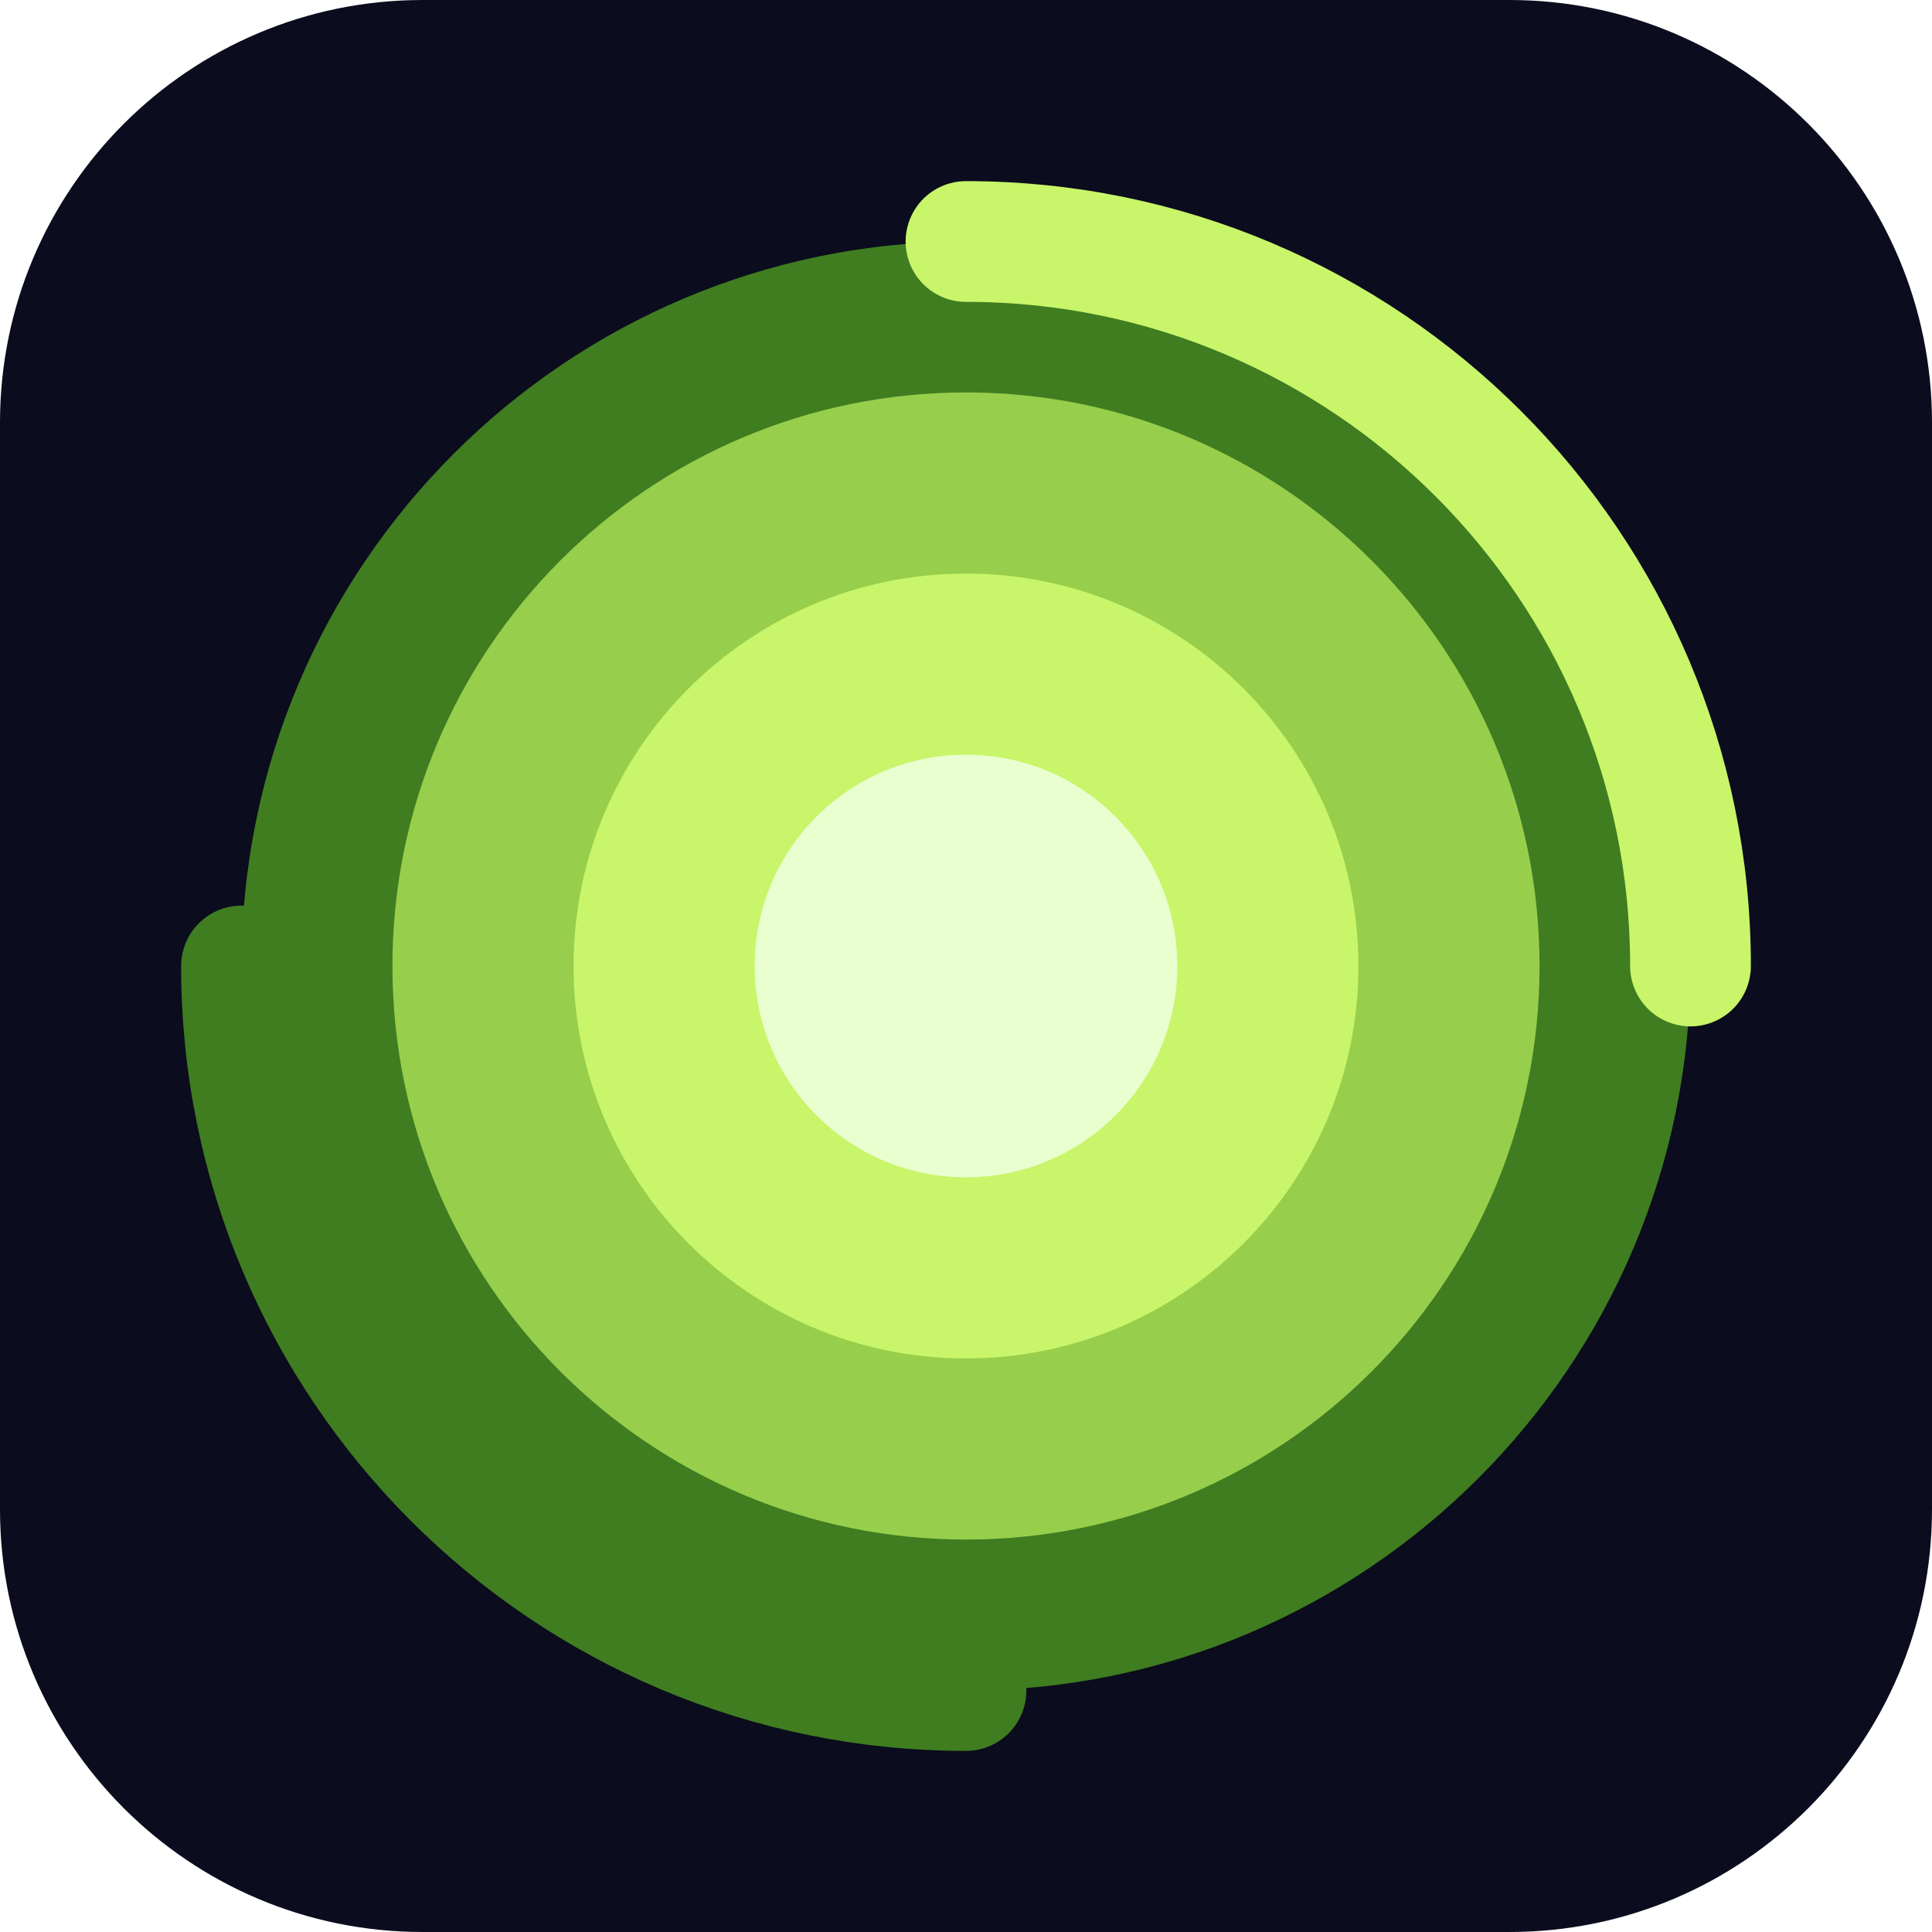
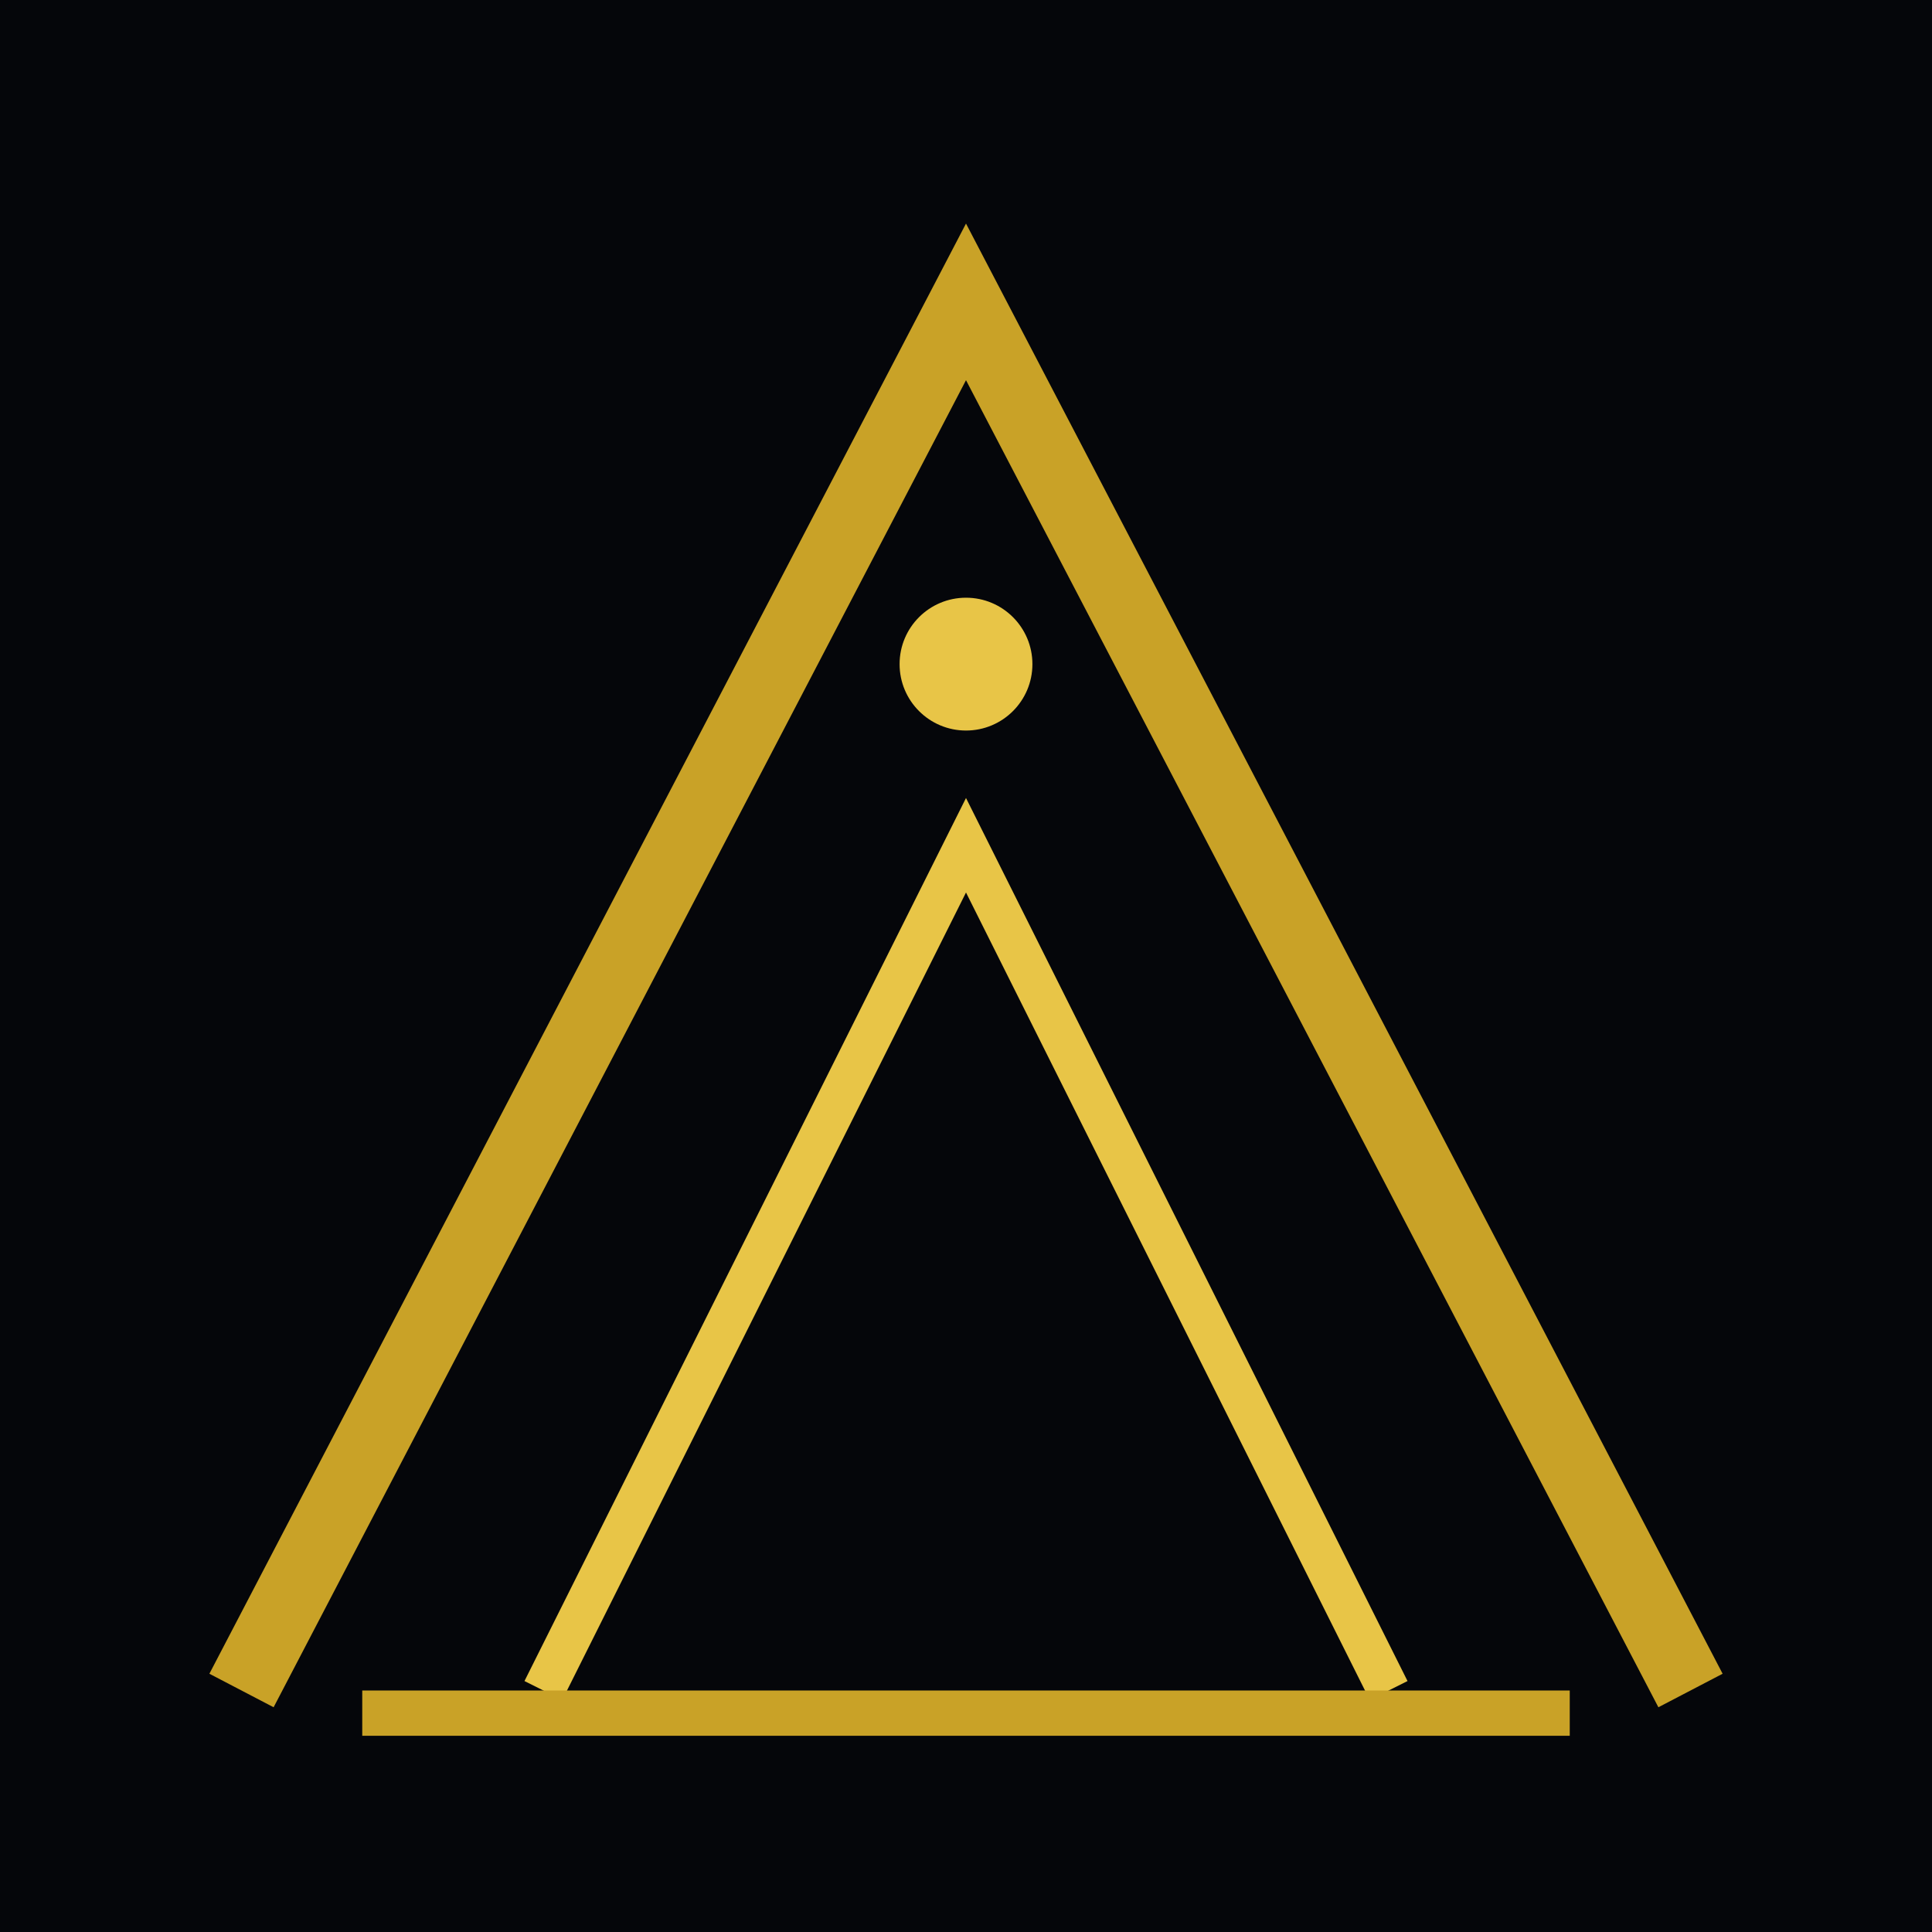
<svg xmlns="http://www.w3.org/2000/svg" viewBox="0 0 64 64">
-   <rect width="64" height="64" rx="14" fill="#0b0c1d" />
-   <circle cx="32" cy="32" r="24" fill="#3f7d20" />
-   <circle cx="32" cy="32" r="19" fill="#97ce4c" />
-   <circle cx="32" cy="32" r="13" fill="#c8f56a" />
-   <circle cx="32" cy="32" r="7" fill="#eaffd0" />
-   <path d="M32 8 A24 24 0 0 1 56 32" stroke="#c8f56a" stroke-width="4" fill="none" stroke-linecap="round" />
-   <path d="M32 56 A24 24 0 0 1 8 32" stroke="#3f7d20" stroke-width="4" fill="none" stroke-linecap="round" />
+   <rect width="64" height="64" fill="#05060a" />
+   <path d="M8 56 L32 10 L56 56" fill="none" stroke="#c9a227" stroke-width="2.4" />
+   <path d="M18 56 L32 28 L46 56" fill="none" stroke="#e8c547" stroke-width="1.4" />
+   <circle cx="32" cy="22" r="2.2" fill="#e8c547" />
+   <rect x="12" y="56" width="40" height="1.5" fill="#c9a227" />
</svg>
